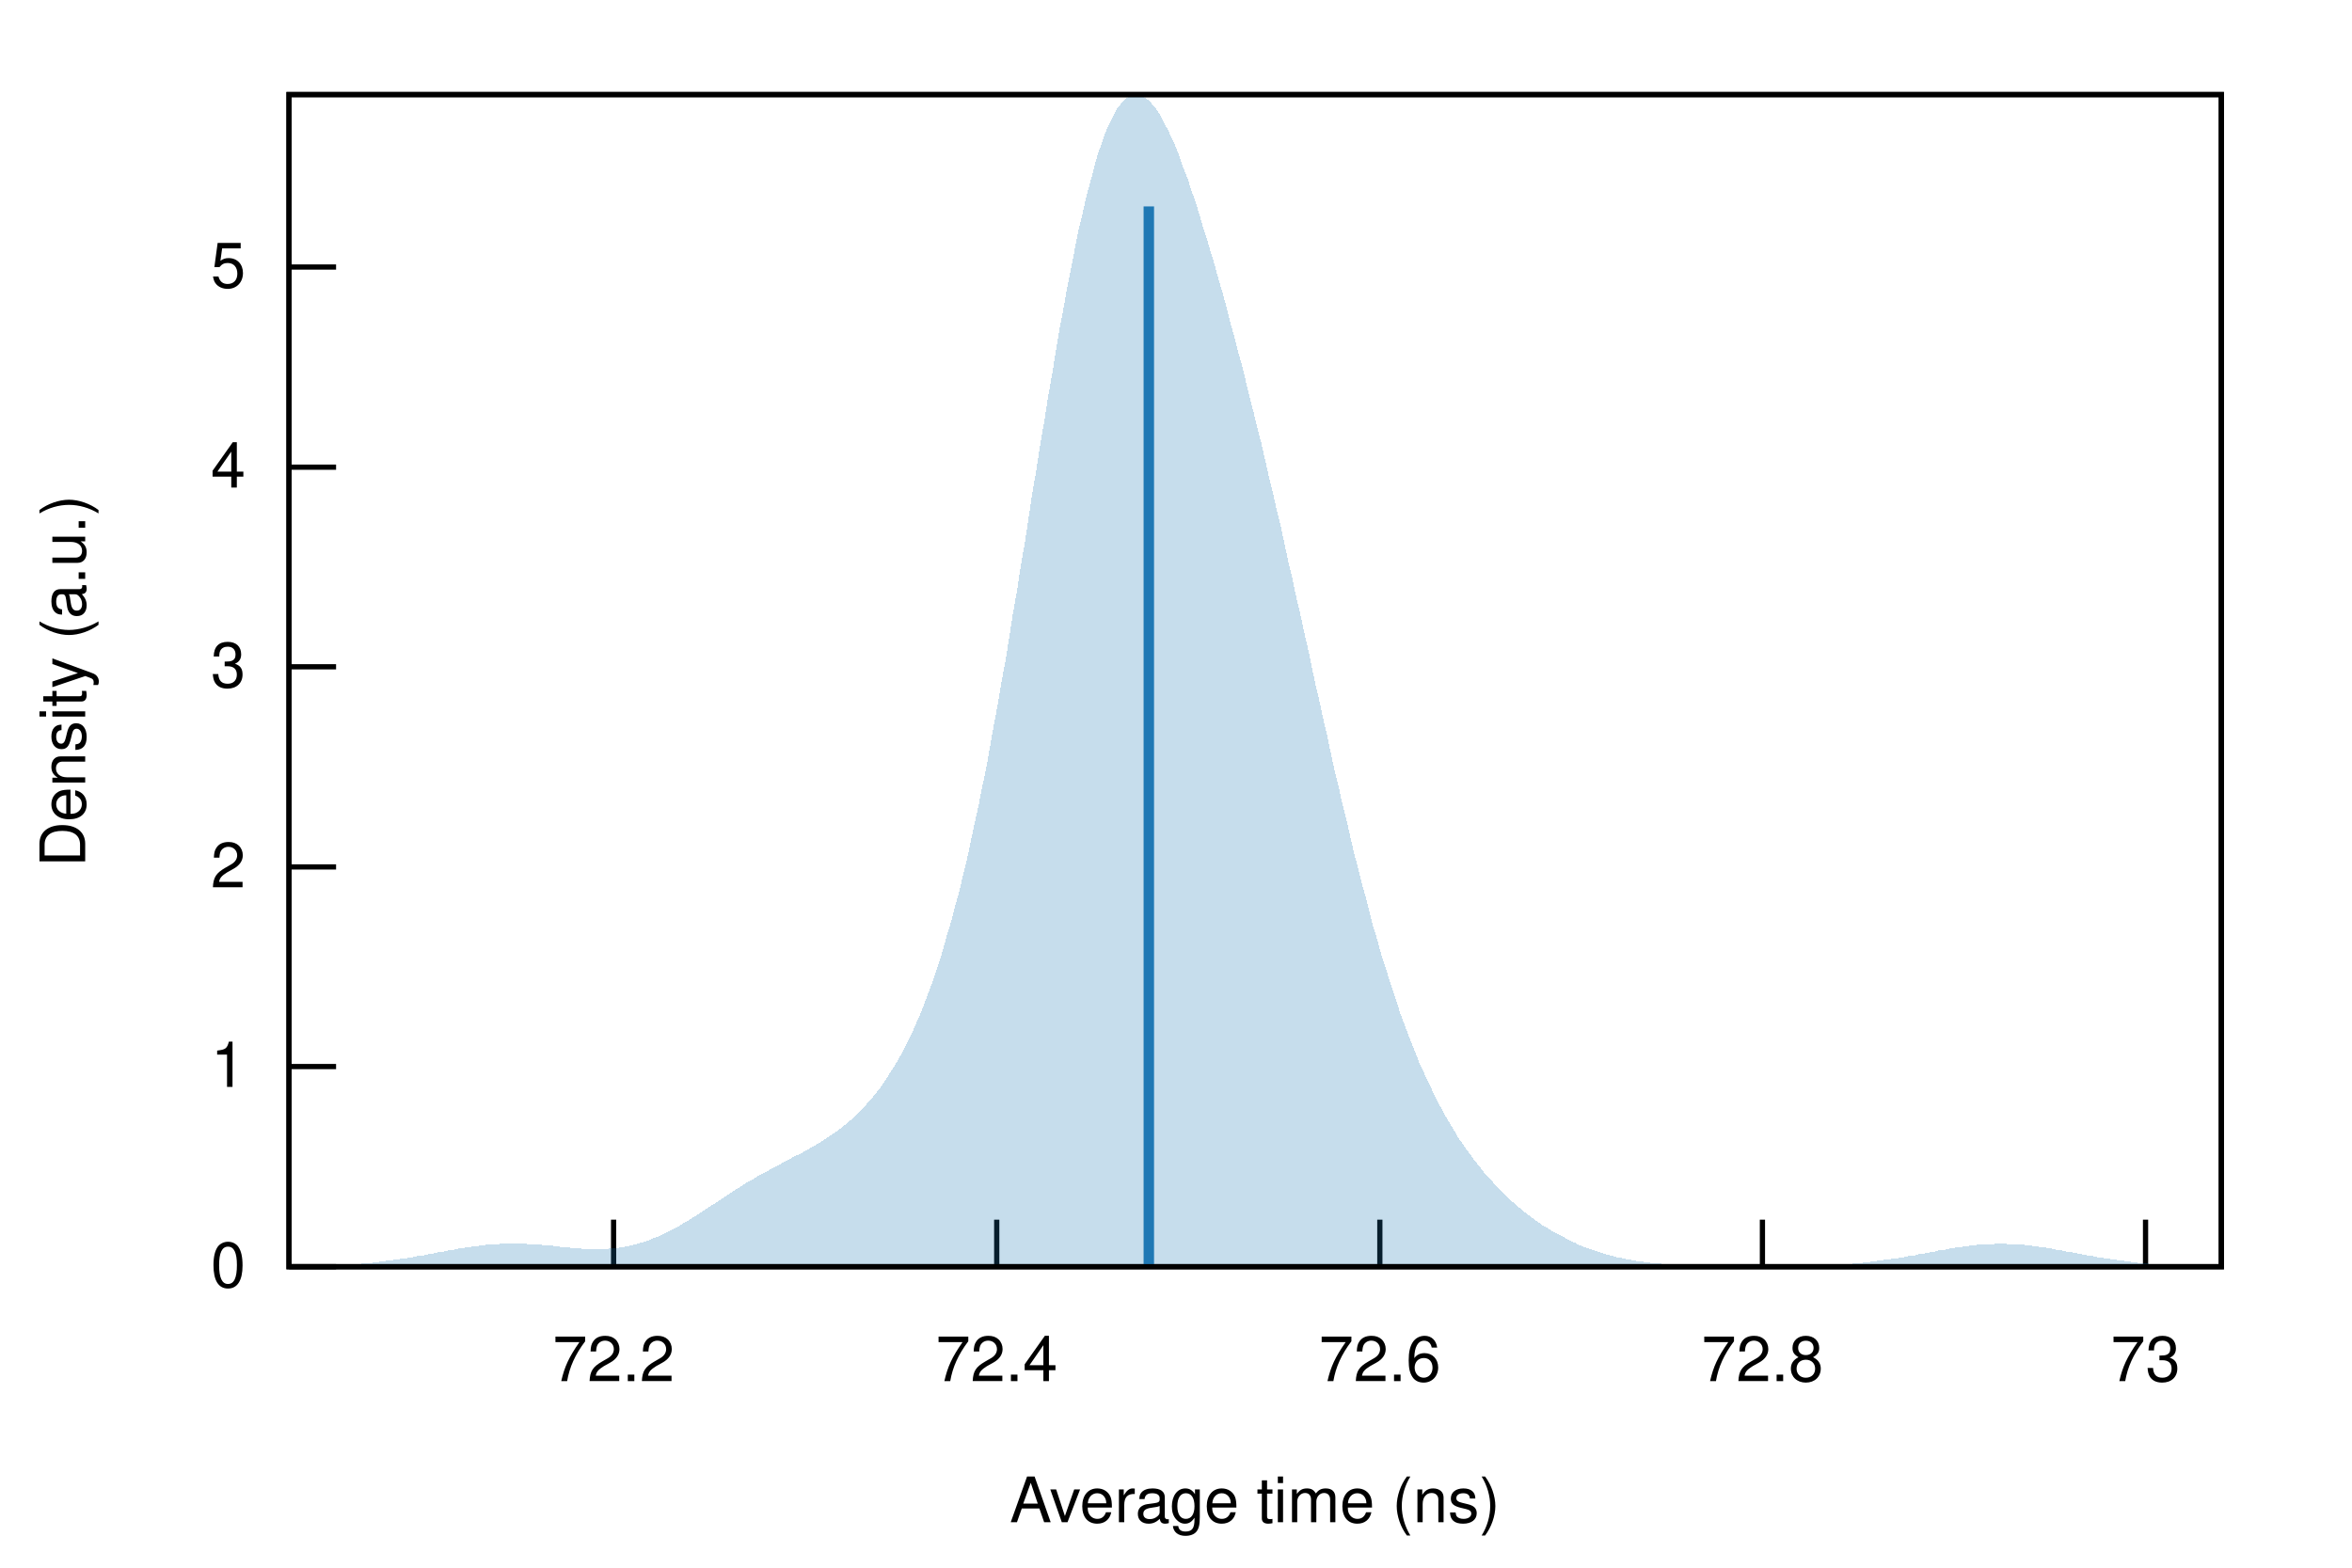
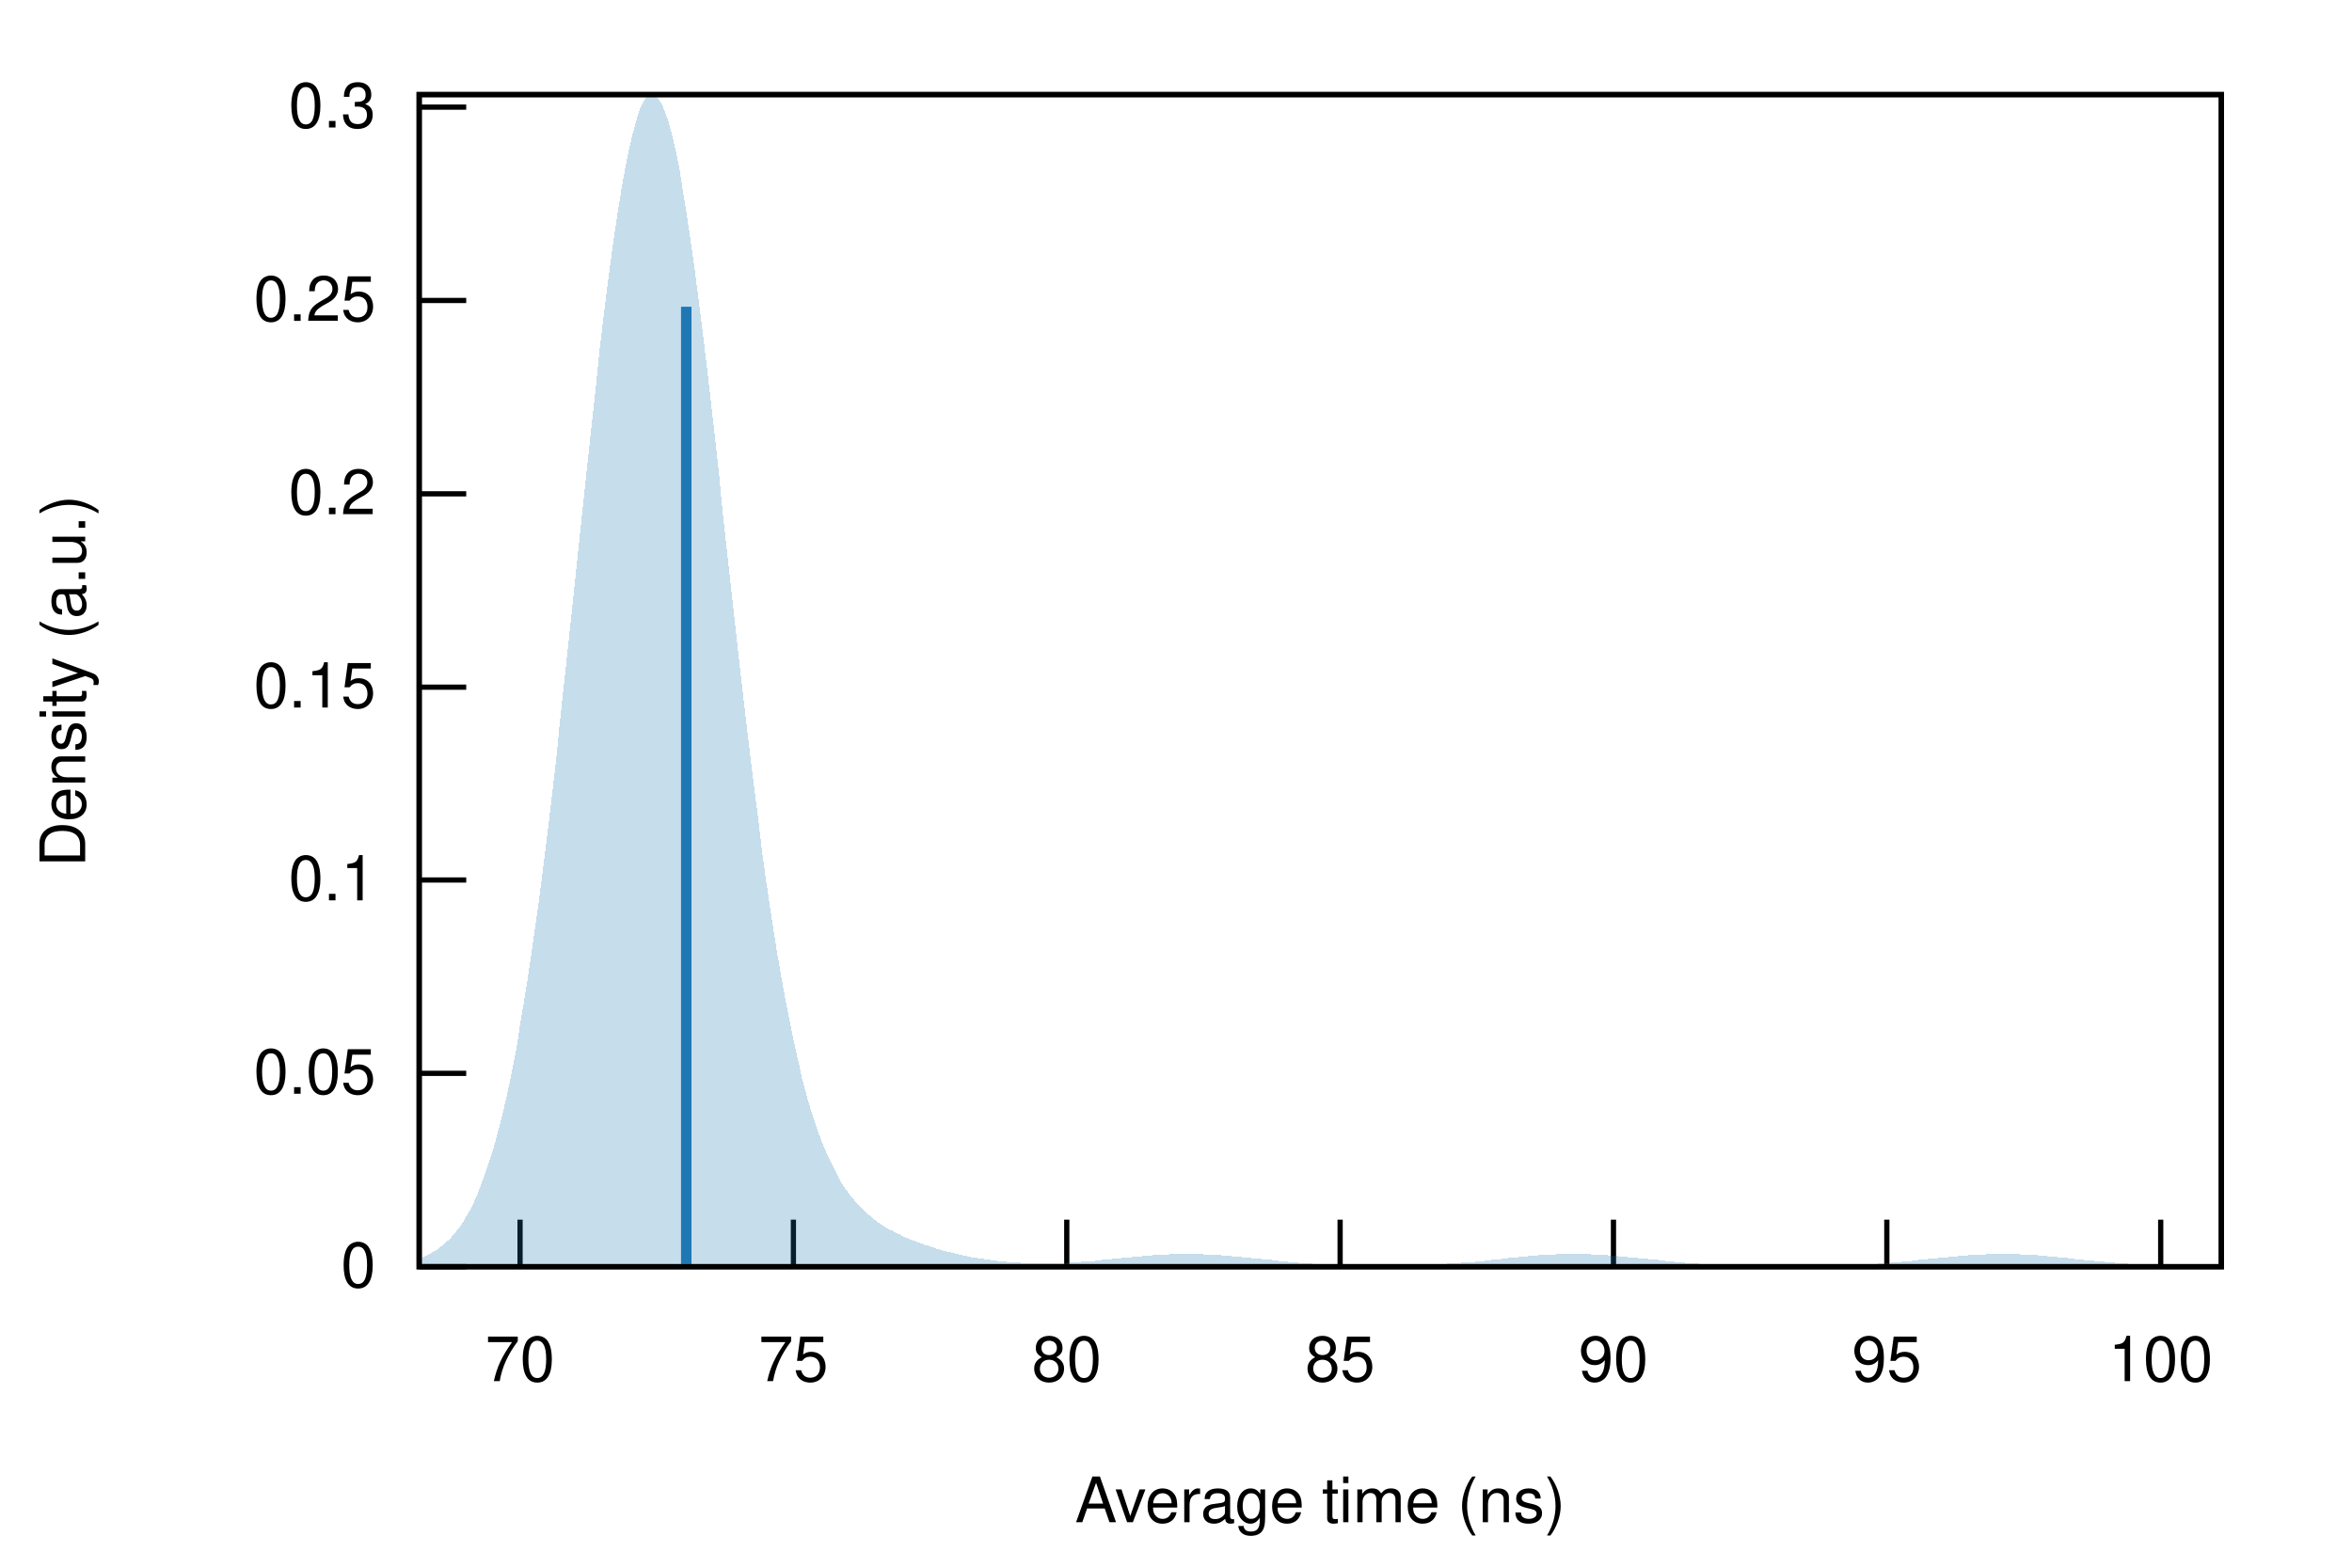
<svg xmlns="http://www.w3.org/2000/svg" xmlns:xlink="http://www.w3.org/1999/xlink" viewBox="0 0 450 300">
  <g id="gnuplot_canvas">
    <rect x="0" y="0" width="450" height="300" fill="none" />
    <defs>
      <circle id="gpDot" r="0.5" stroke-width="0.5" />
      <path id="gpPt0" stroke-width="0.222" stroke="currentColor" d="M-1,0 h2 M0,-1 v2" />
      <path id="gpPt1" stroke-width="0.222" stroke="currentColor" d="M-1,-1 L1,1 M1,-1 L-1,1" />
      <path id="gpPt2" stroke-width="0.222" stroke="currentColor" d="M-1,0 L1,0 M0,-1 L0,1 M-1,-1 L1,1 M-1,1 L1,-1" />
      <rect id="gpPt3" stroke-width="0.222" stroke="currentColor" x="-1" y="-1" width="2" height="2" />
      <rect id="gpPt4" stroke-width="0.222" stroke="currentColor" fill="currentColor" x="-1" y="-1" width="2" height="2" />
      <circle id="gpPt5" stroke-width="0.222" stroke="currentColor" cx="0" cy="0" r="1" />
      <use xlink:href="#gpPt5" id="gpPt6" fill="currentColor" stroke="none" />
      <path id="gpPt7" stroke-width="0.222" stroke="currentColor" d="M0,-1.33 L-1.33,0.67 L1.33,0.67 z" />
      <use xlink:href="#gpPt7" id="gpPt8" fill="currentColor" stroke="none" />
      <use xlink:href="#gpPt7" id="gpPt9" stroke="currentColor" transform="rotate(180)" />
      <use xlink:href="#gpPt9" id="gpPt10" fill="currentColor" stroke="none" />
      <use xlink:href="#gpPt3" id="gpPt11" stroke="currentColor" transform="rotate(45)" />
      <use xlink:href="#gpPt11" id="gpPt12" fill="currentColor" stroke="none" />
      <path id="gpPt13" stroke-width="0.222" stroke="currentColor" d="M0,1.330 L1.265,0.411 L0.782,-1.067 L-0.782,-1.076 L-1.265,0.411 z" />
      <use xlink:href="#gpPt13" id="gpPt14" fill="currentColor" stroke="none" />
      <filter id="textbox" filterUnits="objectBoundingBox" x="0" y="0" height="1" width="1">
        <feFlood flood-color="white" flood-opacity="1" result="bgnd" />
        <feComposite in="SourceGraphic" in2="bgnd" operator="atop" />
      </filter>
      <filter id="greybox" filterUnits="objectBoundingBox" x="0" y="0" height="1" width="1">
        <feFlood flood-color="lightgrey" flood-opacity="1" result="grey" />
        <feComposite in="SourceGraphic" in2="grey" operator="atop" />
      </filter>
    </defs>
    <g fill="none" color="white" stroke="currentColor" stroke-width="1.00" stroke-linecap="butt" stroke-linejoin="miter">
</g>
    <g fill="none" color="black" stroke="currentColor" stroke-width="1.00" stroke-linecap="butt" stroke-linejoin="miter">
-       <path stroke="black" d="M55.3,242.4 L64.3,242.4  " />
-       <g transform="translate(47.0,246.3)" stroke="none" fill="black" font-family="Helvetica" font-size="12.00" text-anchor="end">
+       <path stroke="black" d="M80.2,242.4 L89.2,242.4  " />
+       <g transform="translate(71.9,246.3)" stroke="none" fill="black" font-family="Helvetica" font-size="12.00" text-anchor="end">
        <text>
          <tspan font-family="Helvetica"> 0</tspan>
        </text>
      </g>
    </g>
    <g fill="none" color="black" stroke="currentColor" stroke-width="1.00" stroke-linecap="butt" stroke-linejoin="miter">
-       <path stroke="black" d="M55.3,204.1 L64.3,204.1  " />
-       <g transform="translate(47.0,208.0)" stroke="none" fill="black" font-family="Helvetica" font-size="12.00" text-anchor="end">
+       <path stroke="black" d="M80.2,205.4 L89.2,205.4  " />
+       <g transform="translate(71.9,209.3)" stroke="none" fill="black" font-family="Helvetica" font-size="12.00" text-anchor="end">
        <text>
-           <tspan font-family="Helvetica"> 1</tspan>
+           <tspan font-family="Helvetica"> 0.05</tspan>
        </text>
      </g>
    </g>
    <g fill="none" color="black" stroke="currentColor" stroke-width="1.00" stroke-linecap="butt" stroke-linejoin="miter">
-       <path stroke="black" d="M55.3,165.9 L64.3,165.9  " />
-       <g transform="translate(47.0,169.8)" stroke="none" fill="black" font-family="Helvetica" font-size="12.00" text-anchor="end">
+       <path stroke="black" d="M80.2,168.4 L89.2,168.4  " />
+       <g transform="translate(71.9,172.3)" stroke="none" fill="black" font-family="Helvetica" font-size="12.00" text-anchor="end">
        <text>
-           <tspan font-family="Helvetica"> 2</tspan>
+           <tspan font-family="Helvetica"> 0.1</tspan>
        </text>
      </g>
    </g>
    <g fill="none" color="black" stroke="currentColor" stroke-width="1.00" stroke-linecap="butt" stroke-linejoin="miter">
-       <path stroke="black" d="M55.3,127.6 L64.3,127.6  " />
-       <g transform="translate(47.0,131.5)" stroke="none" fill="black" font-family="Helvetica" font-size="12.00" text-anchor="end">
+       <path stroke="black" d="M80.2,131.5 L89.2,131.5  " />
+       <g transform="translate(71.9,135.4)" stroke="none" fill="black" font-family="Helvetica" font-size="12.00" text-anchor="end">
        <text>
-           <tspan font-family="Helvetica"> 3</tspan>
+           <tspan font-family="Helvetica"> 0.15</tspan>
        </text>
      </g>
    </g>
    <g fill="none" color="black" stroke="currentColor" stroke-width="1.00" stroke-linecap="butt" stroke-linejoin="miter">
-       <path stroke="black" d="M55.3,89.4 L64.3,89.4  " />
-       <g transform="translate(47.0,93.3)" stroke="none" fill="black" font-family="Helvetica" font-size="12.00" text-anchor="end">
+       <path stroke="black" d="M80.2,94.5 L89.2,94.5  " />
+       <g transform="translate(71.9,98.4)" stroke="none" fill="black" font-family="Helvetica" font-size="12.00" text-anchor="end">
        <text>
-           <tspan font-family="Helvetica"> 4</tspan>
+           <tspan font-family="Helvetica"> 0.2</tspan>
        </text>
      </g>
    </g>
    <g fill="none" color="black" stroke="currentColor" stroke-width="1.00" stroke-linecap="butt" stroke-linejoin="miter">
-       <path stroke="black" d="M55.3,51.1 L64.3,51.1  " />
-       <g transform="translate(47.0,55.0)" stroke="none" fill="black" font-family="Helvetica" font-size="12.00" text-anchor="end">
+       <path stroke="black" d="M80.2,57.5 L89.2,57.5  " />
+       <g transform="translate(71.9,61.4)" stroke="none" fill="black" font-family="Helvetica" font-size="12.00" text-anchor="end">
        <text>
-           <tspan font-family="Helvetica"> 5</tspan>
+           <tspan font-family="Helvetica"> 0.25</tspan>
        </text>
      </g>
    </g>
    <g fill="none" color="black" stroke="currentColor" stroke-width="1.00" stroke-linecap="butt" stroke-linejoin="miter">
-       <path stroke="black" d="M117.4,242.4 L117.4,233.4  " />
-       <g transform="translate(117.4,264.3)" stroke="none" fill="black" font-family="Helvetica" font-size="12.00" text-anchor="middle">
+       <path stroke="black" d="M80.2,20.5 L89.2,20.5  " />
+       <g transform="translate(71.9,24.4)" stroke="none" fill="black" font-family="Helvetica" font-size="12.00" text-anchor="end">
        <text>
-           <tspan font-family="Helvetica"> 72.2</tspan>
+           <tspan font-family="Helvetica"> 0.3</tspan>
        </text>
      </g>
    </g>
    <g fill="none" color="black" stroke="currentColor" stroke-width="1.00" stroke-linecap="butt" stroke-linejoin="miter">
-       <path stroke="black" d="M190.7,242.4 L190.7,233.4  " />
-       <g transform="translate(190.7,264.3)" stroke="none" fill="black" font-family="Helvetica" font-size="12.00" text-anchor="middle">
+       <path stroke="black" d="M99.5,242.4 L99.5,233.4  " />
+       <g transform="translate(99.5,264.3)" stroke="none" fill="black" font-family="Helvetica" font-size="12.00" text-anchor="middle">
        <text>
-           <tspan font-family="Helvetica"> 72.4</tspan>
+           <tspan font-family="Helvetica"> 70</tspan>
        </text>
      </g>
    </g>
    <g fill="none" color="black" stroke="currentColor" stroke-width="1.00" stroke-linecap="butt" stroke-linejoin="miter">
-       <path stroke="black" d="M264.0,242.4 L264.0,233.4  " />
-       <g transform="translate(264.0,264.3)" stroke="none" fill="black" font-family="Helvetica" font-size="12.00" text-anchor="middle">
+       <path stroke="black" d="M151.8,242.4 L151.8,233.4  " />
+       <g transform="translate(151.8,264.3)" stroke="none" fill="black" font-family="Helvetica" font-size="12.00" text-anchor="middle">
        <text>
-           <tspan font-family="Helvetica"> 72.6</tspan>
+           <tspan font-family="Helvetica"> 75</tspan>
        </text>
      </g>
    </g>
    <g fill="none" color="black" stroke="currentColor" stroke-width="1.00" stroke-linecap="butt" stroke-linejoin="miter">
-       <path stroke="black" d="M337.2,242.4 L337.2,233.4  " />
-       <g transform="translate(337.2,264.3)" stroke="none" fill="black" font-family="Helvetica" font-size="12.00" text-anchor="middle">
+       <path stroke="black" d="M204.1,242.4 L204.1,233.4  " />
+       <g transform="translate(204.1,264.3)" stroke="none" fill="black" font-family="Helvetica" font-size="12.00" text-anchor="middle">
        <text>
-           <tspan font-family="Helvetica"> 72.8</tspan>
+           <tspan font-family="Helvetica"> 80</tspan>
        </text>
      </g>
    </g>
    <g fill="none" color="black" stroke="currentColor" stroke-width="1.00" stroke-linecap="butt" stroke-linejoin="miter">
-       <path stroke="black" d="M410.5,242.4 L410.5,233.4  " />
-       <g transform="translate(410.5,264.3)" stroke="none" fill="black" font-family="Helvetica" font-size="12.00" text-anchor="middle">
+       <path stroke="black" d="M256.4,242.4 L256.4,233.4  " />
+       <g transform="translate(256.4,264.3)" stroke="none" fill="black" font-family="Helvetica" font-size="12.00" text-anchor="middle">
        <text>
-           <tspan font-family="Helvetica"> 73</tspan>
+           <tspan font-family="Helvetica"> 85</tspan>
+         </text>
+       </g>
+     </g>
+     <g fill="none" color="black" stroke="currentColor" stroke-width="1.00" stroke-linecap="butt" stroke-linejoin="miter">
+       <path stroke="black" d="M308.7,242.4 L308.7,233.4  " />
+       <g transform="translate(308.7,264.3)" stroke="none" fill="black" font-family="Helvetica" font-size="12.00" text-anchor="middle">
+         <text>
+           <tspan font-family="Helvetica"> 90</tspan>
+         </text>
+       </g>
+     </g>
+     <g fill="none" color="black" stroke="currentColor" stroke-width="1.00" stroke-linecap="butt" stroke-linejoin="miter">
+       <path stroke="black" d="M361.0,242.4 L361.0,233.4  " />
+       <g transform="translate(361.0,264.3)" stroke="none" fill="black" font-family="Helvetica" font-size="12.00" text-anchor="middle">
+         <text>
+           <tspan font-family="Helvetica"> 95</tspan>
+         </text>
+       </g>
+     </g>
+     <g fill="none" color="black" stroke="currentColor" stroke-width="1.00" stroke-linecap="butt" stroke-linejoin="miter">
+       <path stroke="black" d="M413.4,242.4 L413.4,233.4  " />
+       <g transform="translate(413.4,264.3)" stroke="none" fill="black" font-family="Helvetica" font-size="12.00" text-anchor="middle">
+         <text>
+           <tspan font-family="Helvetica"> 100</tspan>
        </text>
      </g>
    </g>
    <g fill="none" color="black" stroke="currentColor" stroke-width="1.00" stroke-linecap="butt" stroke-linejoin="miter">
</g>
    <g fill="none" color="black" stroke="currentColor" stroke-width="1.00" stroke-linecap="butt" stroke-linejoin="miter">
-       <path stroke="black" d="M55.3,18.1 L55.3,242.4 L425.0,242.4 L425.0,18.1 L55.3,18.1 Z  " />
+       <path stroke="black" d="M80.2,18.1 L80.2,242.4 L425.0,242.4 L425.0,18.1 L80.2,18.1 Z  " />
    </g>
    <g fill="none" color="black" stroke="currentColor" stroke-width="1.00" stroke-linecap="butt" stroke-linejoin="miter">
      <g transform="translate(16.3,130.3) rotate(270)" stroke="none" fill="black" font-family="Helvetica" font-size="12.00" text-anchor="middle">
        <text>
          <tspan font-family="Helvetica">Density (a.u.)</tspan>
        </text>
      </g>
    </g>
    <g fill="none" color="black" stroke="currentColor" stroke-width="1.00" stroke-linecap="butt" stroke-linejoin="miter">
-       <g transform="translate(240.1,291.3)" stroke="none" fill="black" font-family="Helvetica" font-size="12.00" text-anchor="middle">
+       <g transform="translate(252.6,291.3)" stroke="none" fill="black" font-family="Helvetica" font-size="12.00" text-anchor="middle">
        <text>
          <tspan font-family="Helvetica">Average time (ns)</tspan>
        </text>
      </g>
    </g>
    <g fill="none" color="black" stroke="currentColor" stroke-width="1.00" stroke-linecap="butt" stroke-linejoin="miter">
</g>
    <g id="gnuplot_plot_1">
      <g fill="none" color="black" stroke="currentColor" stroke-width="1.00" stroke-linecap="butt" stroke-linejoin="miter">
        <g stroke="none" shape-rendering="crispEdges">
-           <polygon fill="rgb( 31, 120, 180)" fill-opacity="0.25" points="55.3,242.4 56.0,242.3 56.8,242.3 57.5,242.3 58.3,242.3 59.0,242.3 59.7,242.3 60.5,242.3 61.2,242.2 62.0,242.2 62.7,242.2 63.4,242.2 64.2,242.1 64.9,242.1 65.7,242.1 66.4,242.0 67.2,242.0 67.9,241.9 68.6,241.9 69.4,241.8 70.1,241.7 70.9,241.7 71.6,241.6 72.3,241.5 73.1,241.4 73.8,241.3 74.6,241.2 75.3,241.1 76.0,241.0 76.8,240.9 77.5,240.8 78.3,240.7 79.0,240.6 79.7,240.4 80.5,240.3 81.2,240.2 82.0,240.0 82.7,239.9 83.5,239.7 84.2,239.6 84.9,239.5 85.7,239.3 86.4,239.2 87.2,239.1 87.9,238.9 88.6,238.8 89.4,238.7 90.1,238.6 90.9,238.5 91.6,238.4 92.3,238.3 93.1,238.2 93.8,238.2 94.6,238.1 95.3,238.1 96.0,238.0 96.8,238.0 97.5,238.0 98.3,238.0 99.0,238.0 99.8,238.0 100.5,238.0 101.2,238.1 102.0,238.1 102.7,238.2 103.5,238.2 104.2,238.3 104.9,238.4 105.7,238.4 106.4,238.5 107.2,238.6 107.9,238.6 108.6,238.7 109.4,238.8 110.1,238.8 110.9,238.9 111.6,239.0 112.3,239.0 113.1,239.0 113.8,239.0 114.6,239.0 115.3,239.0 116.1,239.0 116.8,238.9 117.5,238.9 118.3,238.8 119.0,238.7 119.8,238.5 120.5,238.4 121.2,238.2 122.0,238.0 122.7,237.8 123.5,237.6 124.2,237.3 124.9,237.0 125.7,236.7 126.4,236.4 127.2,236.0 127.9,235.7 128.6,235.3 129.4,234.9 130.1,234.5 130.9,234.0 131.6,233.6 132.4,233.1 133.1,232.7 133.8,232.2 134.6,231.7 135.3,231.2 136.1,230.7 136.8,230.3 137.5,229.8 138.3,229.3 139.0,228.8 139.8,228.3 140.5,227.8 141.2,227.4 142.0,226.9 142.7,226.4 143.5,226.0 144.2,225.6 144.9,225.1 145.7,224.7 146.4,224.3 147.2,223.9 147.9,223.5 148.7,223.1 149.4,222.7 150.1,222.3 150.9,221.9 151.6,221.5 152.4,221.1 153.1,220.8 153.8,220.4 154.6,220.0 155.3,219.5 156.1,219.1 156.8,218.7 157.5,218.2 158.3,217.7 159.0,217.2 159.8,216.7 160.5,216.2 161.2,215.6 162.0,215.0 162.7,214.4 163.5,213.7 164.2,213.0 165.0,212.2 165.7,211.4 166.4,210.6 167.2,209.7 167.9,208.8 168.7,207.8 169.4,206.7 170.1,205.6 170.9,204.4 171.6,203.2 172.4,201.8 173.1,200.4 173.8,199.0 174.6,197.4 175.3,195.8 176.1,194.0 176.8,192.2 177.5,190.3 178.3,188.2 179.0,186.1 179.8,183.8 180.5,181.4 181.2,178.9 182.0,176.3 182.7,173.5 183.5,170.7 184.2,167.7 185.0,164.5 185.7,161.2 186.4,157.8 187.2,154.3 187.9,150.7 188.7,146.9 189.4,143.0 190.1,139.0 190.9,134.8 191.6,130.6 192.4,126.3 193.1,121.9 193.8,117.4 194.6,112.9 195.3,108.3 196.1,103.7 196.8,99.1 197.5,94.4 198.3,89.8 199.0,85.2 199.8,80.6 200.5,76.1 201.3,71.6 202.0,67.3 202.7,63.0 203.5,58.9 204.2,54.9 205.0,51.0 205.7,47.3 206.4,43.8 207.2,40.5 207.9,37.4 208.7,34.5 209.4,31.8 210.1,29.3 210.9,27.1 211.6,25.1 212.4,23.4 213.1,21.9 213.8,20.7 214.6,19.7 215.3,18.9 216.1,18.4 216.8,18.1 217.6,18.1 218.3,18.3 219.0,18.7 219.8,19.2 220.5,20.0 221.3,21.0 222.0,22.1 222.7,23.5 223.5,24.9 224.2,26.5 225.0,28.2 225.7,30.1 226.4,32.1 227.2,34.1 227.9,36.3 228.7,38.5 229.4,40.8 230.1,43.2 230.9,45.6 231.6,48.1 232.4,50.7 233.1,53.3 233.9,56.0 234.6,58.6 235.3,61.4 236.1,64.2 236.8,67.0 237.6,69.8 238.3,72.7 239.0,75.7 239.8,78.7 240.5,81.7 241.3,84.7 242.0,87.8 242.7,90.9 243.5,94.1 244.2,97.3 245.0,100.5 245.7,103.8 246.4,107.1 247.2,110.4 247.9,113.8 248.7,117.1 249.4,120.5 250.2,123.9 250.9,127.2 251.6,130.6 252.4,134.0 253.1,137.3 253.9,140.7 254.6,144.0 255.3,147.3 256.1,150.5 256.8,153.7 257.6,156.8 258.3,159.9 259.0,163.0 259.8,166.0 260.5,168.9 261.3,171.7 262.0,174.5 262.7,177.2 263.5,179.8 264.2,182.4 265.0,184.8 265.7,187.2 266.5,189.5 267.2,191.7 267.9,193.9 268.7,196.0 269.4,197.9 270.2,199.9 270.9,201.7 271.6,203.5 272.4,205.2 273.1,206.8 273.9,208.4 274.6,209.9 275.3,211.3 276.1,212.7 276.8,214.0 277.6,215.3 278.3,216.5 279.0,217.7 279.8,218.8 280.5,219.9 281.3,220.9 282.0,221.9 282.8,222.9 283.5,223.8 284.2,224.7 285.0,225.5 285.7,226.3 286.5,227.1 287.2,227.9 287.9,228.6 288.7,229.3 289.4,230.0 290.2,230.7 290.9,231.3 291.6,231.9 292.4,232.5 293.1,233.0 293.9,233.6 294.6,234.1 295.3,234.6 296.1,235.0 296.8,235.5 297.6,235.9 298.3,236.3 299.1,236.7 299.8,237.1 300.5,237.5 301.3,237.8 302.0,238.2 302.8,238.5 303.5,238.8 304.2,239.0 305.0,239.3 305.7,239.5 306.5,239.8 307.2,240.0 307.9,240.2 308.7,240.4 309.4,240.6 310.2,240.7 310.9,240.9 311.6,241.0 312.4,241.2 313.1,241.3 313.9,241.4 314.6,241.5 315.3,241.6 316.1,241.7 316.8,241.8 317.6,241.8 318.3,241.9 319.1,241.9 319.8,242.0 320.5,242.0 321.3,242.1 322.0,242.1 322.8,242.2 323.5,242.2 324.2,242.2 325.0,242.2 325.7,242.3 326.5,242.3 327.2,242.3 327.9,242.3 328.7,242.3 329.4,242.3 330.2,242.3 330.9,242.3 331.6,242.4 332.4,242.4 333.1,242.4 333.9,242.4 334.6,242.4 335.4,242.4 336.1,242.4 336.8,242.4 337.6,242.4 338.3,242.4 339.1,242.4 339.8,242.4 340.5,242.3 341.3,242.3 342.0,242.3 342.8,242.3 343.5,242.3 344.2,242.3 345.0,242.3 345.7,242.3 346.5,242.2 347.2,242.2 347.9,242.2 348.7,242.2 349.4,242.1 350.2,242.1 350.9,242.1 351.7,242.0 352.4,242.0 353.1,241.9 353.9,241.9 354.6,241.8 355.4,241.7 356.1,241.7 356.8,241.6 357.6,241.5 358.3,241.4 359.1,241.3 359.8,241.2 360.5,241.1 361.3,241.0 362.0,240.9 362.8,240.8 363.5,240.7 364.2,240.6 365.0,240.4 365.7,240.3 366.5,240.2 367.2,240.0 368.0,239.9 368.7,239.8 369.4,239.6 370.2,239.5 370.9,239.3 371.7,239.2 372.4,239.1 373.1,238.9 373.9,238.8 374.6,238.7 375.4,238.6 376.1,238.5 376.8,238.4 377.6,238.3 378.3,238.2 379.1,238.2 379.8,238.1 380.5,238.1 381.3,238.1 382.0,238.0 382.8,238.0 383.5,238.0 384.3,238.1 385.0,238.1 385.7,238.1 386.5,238.2 387.2,238.2 388.0,238.3 388.7,238.4 389.4,238.5 390.2,238.6 390.9,238.7 391.7,238.8 392.4,238.9 393.1,239.1 393.9,239.2 394.6,239.3 395.4,239.5 396.1,239.6 396.8,239.7 397.6,239.9 398.3,240.0 399.1,240.2 399.8,240.3 400.6,240.4 401.3,240.6 402.0,240.7 402.8,240.8 403.5,240.9 404.3,241.0 405.0,241.1 405.7,241.2 406.5,241.3 407.2,241.4 408.0,241.5 408.7,241.6 409.4,241.7 410.2,241.7 410.9,241.8 411.7,241.9 412.4,241.9 413.1,242.0 413.9,242.0 414.6,242.1 415.4,242.1 416.1,242.1 416.9,242.2 417.6,242.2 418.3,242.2 419.1,242.2 419.8,242.3 420.6,242.3 421.3,242.3 422.0,242.3 422.8,242.3 423.5,242.3 424.3,242.3 425.0,242.4 425.0,242.4 424.3,242.4 423.5,242.4 422.8,242.4 422.0,242.4 421.3,242.4 420.6,242.4 419.8,242.4 419.1,242.4 418.3,242.4 417.6,242.4 416.9,242.4 416.1,242.4 415.4,242.4 414.6,242.4 413.9,242.4 413.1,242.4 412.4,242.4 411.7,242.4 410.9,242.4 410.2,242.4 409.4,242.4 408.7,242.4 408.0,242.4 407.2,242.4 406.5,242.4 405.7,242.4 405.0,242.4 404.3,242.4 403.5,242.4 402.8,242.4 402.0,242.4 401.3,242.4 400.6,242.4 399.8,242.4 399.1,242.4 398.3,242.4 397.6,242.4 396.8,242.4 396.1,242.4 395.4,242.4 394.6,242.4 393.9,242.4 393.1,242.4 392.4,242.4 391.7,242.4 390.9,242.4 390.2,242.4 389.4,242.4 388.7,242.4 388.0,242.4 387.2,242.4 386.5,242.4 385.7,242.4 385.0,242.4 384.3,242.4 383.5,242.4 382.8,242.4 382.0,242.4 381.3,242.4 380.5,242.4 379.8,242.4 379.1,242.4 378.3,242.4 377.6,242.4 376.8,242.4 376.1,242.4 375.4,242.4 374.6,242.4 373.9,242.4 373.1,242.4 372.4,242.4 371.7,242.4 370.9,242.4 370.2,242.4 369.4,242.4 368.7,242.4 368.0,242.4 367.2,242.4 366.5,242.4 365.7,242.4 365.0,242.4 364.2,242.4 363.5,242.4 362.8,242.4 362.0,242.4 361.3,242.4 360.5,242.4 359.8,242.4 359.1,242.4 358.3,242.4 357.6,242.4 356.8,242.4 356.1,242.4 355.4,242.4 354.6,242.4 353.9,242.4 353.1,242.4 352.4,242.4 351.7,242.4 350.9,242.4 350.2,242.4 349.4,242.4 348.7,242.4 347.9,242.4 347.2,242.4 346.5,242.4 345.7,242.4 345.0,242.4 344.2,242.4 343.5,242.4 342.8,242.4 342.0,242.4 341.3,242.4 340.5,242.4 339.8,242.4 339.1,242.4 338.3,242.4 337.6,242.4 336.8,242.4 336.1,242.4 335.4,242.4 334.6,242.4 333.9,242.4 333.1,242.4 332.4,242.4 331.6,242.4 330.9,242.4 330.2,242.4 329.4,242.4 328.7,242.4 327.9,242.4 327.2,242.4 326.5,242.4 325.7,242.4 325.0,242.4 324.2,242.4 323.5,242.4 322.8,242.4 322.0,242.4 321.3,242.4 320.5,242.4 319.8,242.4 319.1,242.4 318.3,242.4 317.6,242.4 316.8,242.4 316.1,242.4 315.3,242.4 314.6,242.4 313.9,242.4 313.1,242.4 312.4,242.4 311.6,242.4 310.9,242.4 310.2,242.4 309.4,242.4 308.7,242.4 307.9,242.4 307.2,242.4 306.5,242.4 305.7,242.4 305.0,242.4 304.2,242.4 303.5,242.4 302.8,242.4 302.0,242.4 301.3,242.4 300.5,242.4 299.8,242.4 299.1,242.4 298.3,242.4 297.6,242.4 296.8,242.4 296.1,242.4 295.3,242.4 294.6,242.4 293.9,242.4 293.1,242.4 292.4,242.4 291.6,242.4 290.9,242.4 290.2,242.4 289.4,242.4 288.7,242.4 287.9,242.4 287.2,242.4 286.5,242.4 285.7,242.4 285.0,242.4 284.2,242.4 283.5,242.4 282.8,242.4 282.0,242.4 281.3,242.4 280.5,242.4 279.8,242.4 279.0,242.4 278.3,242.4 277.6,242.4 276.8,242.4 276.1,242.4 275.3,242.4 274.6,242.4 273.9,242.4 273.1,242.4 272.4,242.4 271.6,242.4 270.9,242.4 270.2,242.4 269.4,242.4 268.7,242.4 267.9,242.4 267.2,242.4 266.5,242.4 265.7,242.4 265.0,242.4 264.2,242.4 263.5,242.4 262.7,242.4 262.0,242.4 261.3,242.4 260.5,242.4 259.8,242.4 259.0,242.4 258.3,242.4 257.6,242.4 256.8,242.4 256.1,242.4 255.3,242.4 254.6,242.4 253.9,242.4 253.1,242.4 252.4,242.4 251.6,242.4 250.9,242.4 250.2,242.4 249.4,242.4 248.7,242.4 247.9,242.4 247.2,242.4 246.4,242.4 245.7,242.4 245.0,242.4 244.2,242.4 243.5,242.4 242.7,242.4 242.0,242.4 241.3,242.4 240.5,242.4 239.8,242.4 239.0,242.4 238.3,242.4 237.6,242.4 236.8,242.4 236.1,242.4 235.3,242.4 234.6,242.4 233.9,242.4 233.1,242.4 232.4,242.4 231.6,242.4 230.9,242.4 230.1,242.4 229.4,242.4 228.7,242.4 227.9,242.4 227.2,242.4 226.4,242.4 225.7,242.4 225.0,242.4 224.2,242.4 223.5,242.4 222.7,242.4 222.0,242.4 221.3,242.4 220.5,242.4 219.8,242.4 219.0,242.4 218.3,242.4 217.6,242.4 216.8,242.4 216.1,242.4 215.3,242.4 214.6,242.4 213.8,242.4 213.1,242.4 212.4,242.4 211.6,242.4 210.9,242.4 210.1,242.4 209.4,242.4 208.7,242.4 207.9,242.4 207.2,242.4 206.4,242.4 205.7,242.4 205.0,242.4 204.2,242.4 203.5,242.4 202.7,242.4 202.0,242.4 201.3,242.4 200.5,242.4 199.8,242.4 199.0,242.4 198.3,242.4 197.5,242.4 196.8,242.4 196.1,242.4 195.3,242.4 194.6,242.4 193.8,242.4 193.1,242.4 192.4,242.4 191.6,242.4 190.9,242.4 190.1,242.4 189.4,242.4 188.7,242.4 187.9,242.4 187.2,242.4 186.4,242.4 185.7,242.4 185.0,242.4 184.2,242.4 183.5,242.4 182.7,242.4 182.0,242.4 181.2,242.4 180.5,242.4 179.8,242.4 179.0,242.4 178.3,242.4 177.5,242.4 176.8,242.4 176.1,242.4 175.3,242.4 174.6,242.4 173.8,242.4 173.1,242.4 172.4,242.4 171.6,242.4 170.9,242.4 170.1,242.4 169.4,242.4 168.7,242.4 167.9,242.4 167.2,242.4 166.4,242.4 165.7,242.4 165.0,242.4 164.2,242.4 163.5,242.4 162.7,242.4 162.0,242.4 161.2,242.4 160.5,242.4 159.8,242.4 159.0,242.4 158.3,242.4 157.5,242.4 156.8,242.4 156.1,242.4 155.3,242.4 154.6,242.4 153.8,242.4 153.1,242.4 152.4,242.4 151.6,242.4 150.9,242.4 150.1,242.4 149.4,242.4 148.7,242.4 147.9,242.4 147.2,242.4 146.4,242.4 145.7,242.4 144.9,242.4 144.2,242.4 143.5,242.4 142.7,242.4 142.0,242.4 141.2,242.4 140.5,242.4 139.8,242.4 139.0,242.4 138.3,242.4 137.5,242.4 136.8,242.4 136.1,242.4 135.3,242.4 134.6,242.4 133.8,242.4 133.1,242.4 132.4,242.4 131.6,242.4 130.9,242.4 130.1,242.4 129.4,242.4 128.6,242.4 127.9,242.4 127.2,242.4 126.4,242.4 125.7,242.4 124.9,242.4 124.2,242.4 123.5,242.4 122.7,242.4 122.0,242.4 121.2,242.4 120.5,242.4 119.8,242.4 119.0,242.4 118.3,242.4 117.5,242.4 116.8,242.4 116.1,242.4 115.3,242.4 114.6,242.4 113.8,242.4 113.1,242.4 112.3,242.4 111.6,242.4 110.9,242.4 110.1,242.4 109.4,242.4 108.6,242.4 107.9,242.4 107.2,242.4 106.4,242.4 105.7,242.4 104.9,242.4 104.2,242.4 103.5,242.4 102.7,242.4 102.0,242.4 101.2,242.4 100.5,242.4 99.8,242.4 99.0,242.4 98.3,242.4 97.5,242.4 96.8,242.4 96.0,242.4 95.3,242.4 94.6,242.4 93.8,242.4 93.1,242.4 92.3,242.4 91.6,242.4 90.9,242.4 90.1,242.4 89.4,242.4 88.6,242.4 87.9,242.4 87.2,242.4 86.4,242.4 85.7,242.4 84.9,242.4 84.2,242.4 83.5,242.4 82.7,242.4 82.0,242.4 81.2,242.4 80.5,242.4 79.7,242.4 79.0,242.4 78.3,242.4 77.5,242.4 76.8,242.4 76.0,242.4 75.3,242.4 74.6,242.4 73.8,242.4 73.1,242.4 72.3,242.4 71.6,242.4 70.9,242.4 70.1,242.4 69.4,242.4 68.6,242.4 67.9,242.4 67.2,242.4 66.4,242.4 65.7,242.4 64.9,242.4 64.2,242.4 63.4,242.4 62.7,242.4 62.0,242.4 61.2,242.4 60.5,242.4 59.7,242.4 59.0,242.4 58.3,242.4 57.5,242.4 56.8,242.4 56.0,242.4 55.3,242.4 " />
+           <polygon fill="rgb( 31, 120, 180)" fill-opacity="0.25" points="80.2,240.8 80.9,240.6 81.6,240.3 82.3,239.9 83.0,239.5 83.7,239.1 84.3,238.6 85.0,238.0 85.7,237.4 86.4,236.7 87.1,235.9 87.8,235.0 88.5,234.0 89.2,232.8 89.9,231.6 90.6,230.2 91.3,228.7 91.9,227.1 92.6,225.2 93.3,223.2 94.0,221.1 94.7,218.7 95.4,216.1 96.1,213.4 96.8,210.4 97.5,207.2 98.2,203.7 98.9,200.1 99.5,196.1 100.2,192.0 100.9,187.6 101.6,183.0 102.3,178.1 103.0,173.1 103.7,167.8 104.4,162.2 105.1,156.5 105.8,150.6 106.5,144.5 107.1,138.3 107.8,131.9 108.5,125.4 109.2,118.9 109.9,112.3 110.6,105.6 111.3,99.0 112.0,92.4 112.7,85.9 113.4,79.5 114.1,73.2 114.7,67.1 115.4,61.2 116.1,55.6 116.8,50.2 117.5,45.2 118.2,40.5 118.9,36.2 119.6,32.3 120.3,28.8 121.0,25.8 121.7,23.2 122.3,21.2 123.0,19.6 123.7,18.6 124.4,18.1 125.1,18.1 125.8,18.7 126.5,19.7 127.2,21.3 127.9,23.3 128.6,25.9 129.3,28.9 130.0,32.3 130.6,36.2 131.3,40.5 132.0,45.1 132.7,50.0 133.4,55.3 134.1,60.8 134.8,66.5 135.5,72.4 136.2,78.5 136.9,84.7 137.6,91.0 138.2,97.4 138.9,103.7 139.6,110.1 140.3,116.4 141.0,122.7 141.7,128.9 142.4,135.0 143.1,140.9 143.8,146.7 144.5,152.3 145.2,157.7 145.8,163.0 146.5,168.0 147.2,172.8 147.9,177.4 148.6,181.8 149.3,185.9 150.0,189.8 150.7,193.5 151.4,197.0 152.1,200.3 152.8,203.3 153.4,206.2 154.1,208.8 154.8,211.3 155.5,213.5 156.2,215.6 156.9,217.6 157.6,219.4 158.3,221.0 159.0,222.5 159.7,223.9 160.4,225.2 161.0,226.4 161.7,227.4 162.4,228.4 163.1,229.3 163.8,230.1 164.5,230.9 165.2,231.6 165.9,232.2 166.6,232.8 167.3,233.4 168.0,233.9 168.6,234.3 169.3,234.8 170.0,235.2 170.7,235.5 171.4,235.9 172.1,236.2 172.8,236.6 173.5,236.9 174.2,237.2 174.9,237.4 175.6,237.7 176.2,237.9 176.9,238.2 177.6,238.4 178.3,238.6 179.0,238.9 179.7,239.1 180.4,239.3 181.1,239.5 181.8,239.6 182.5,239.8 183.2,240.0 183.8,240.1 184.5,240.3 185.2,240.4 185.9,240.6 186.6,240.7 187.3,240.8 188.0,240.9 188.7,241.0 189.4,241.1 190.1,241.2 190.8,241.3 191.4,241.4 192.1,241.4 192.8,241.5 193.5,241.6 194.2,241.6 194.9,241.6 195.6,241.7 196.3,241.7 197.0,241.7 197.7,241.8 198.4,241.8 199.0,241.8 199.7,241.8 200.4,241.8 201.1,241.8 201.8,241.7 202.5,241.7 203.2,241.7 203.9,241.7 204.6,241.6 205.3,241.6 206.0,241.5 206.6,241.5 207.3,241.4 208.0,241.4 208.7,241.3 209.4,241.3 210.1,241.2 210.8,241.1 211.5,241.1 212.2,241.0 212.9,240.9 213.6,240.9 214.3,240.8 214.9,240.7 215.6,240.7 216.3,240.6 217.0,240.5 217.7,240.5 218.4,240.4 219.1,240.3 219.8,240.3 220.5,240.2 221.2,240.2 221.9,240.1 222.5,240.1 223.2,240.1 223.9,240.0 224.6,240.0 225.3,240.0 226.0,240.0 226.7,240.0 227.4,240.0 228.1,240.0 228.8,240.0 229.5,240.0 230.1,240.0 230.8,240.1 231.5,240.1 232.2,240.1 232.9,240.2 233.6,240.2 234.3,240.3 235.0,240.3 235.7,240.4 236.4,240.4 237.1,240.5 237.7,240.6 238.4,240.6 239.1,240.7 239.8,240.8 240.5,240.9 241.2,240.9 241.9,241.0 242.6,241.1 243.3,241.1 244.0,241.2 244.7,241.3 245.3,241.4 246.0,241.4 246.7,241.5 247.4,241.5 248.1,241.6 248.8,241.7 249.5,241.7 250.2,241.8 250.9,241.8 251.6,241.9 252.3,241.9 252.9,241.9 253.6,242.0 254.3,242.0 255.0,242.1 255.7,242.1 256.4,242.1 257.1,242.1 257.8,242.2 258.5,242.2 259.2,242.2 259.9,242.2 260.5,242.2 261.2,242.2 261.9,242.2 262.6,242.2 263.3,242.3 264.0,242.3 264.7,242.3 265.4,242.2 266.1,242.2 266.8,242.2 267.5,242.2 268.1,242.2 268.8,242.2 269.5,242.2 270.2,242.2 270.9,242.1 271.6,242.1 272.3,242.1 273.0,242.1 273.7,242.0 274.4,242.0 275.1,242.0 275.7,241.9 276.4,241.9 277.1,241.8 277.8,241.8 278.5,241.7 279.2,241.7 279.9,241.6 280.6,241.6 281.3,241.5 282.0,241.5 282.7,241.4 283.3,241.3 284.0,241.3 284.7,241.2 285.4,241.1 286.1,241.0 286.8,241.0 287.5,240.9 288.2,240.8 288.9,240.7 289.6,240.7 290.3,240.6 290.9,240.5 291.6,240.5 292.3,240.4 293.0,240.3 293.7,240.3 294.4,240.2 295.1,240.2 295.8,240.1 296.5,240.1 297.2,240.1 297.9,240.0 298.6,240.0 299.2,240.0 299.9,240.0 300.6,240.0 301.3,240.0 302.0,240.0 302.7,240.0 303.4,240.0 304.1,240.0 304.8,240.1 305.5,240.1 306.2,240.1 306.8,240.2 307.5,240.2 308.2,240.3 308.9,240.3 309.6,240.4 310.3,240.4 311.0,240.5 311.7,240.6 312.4,240.6 313.1,240.7 313.8,240.8 314.4,240.9 315.1,240.9 315.8,241.0 316.5,241.1 317.2,241.1 317.9,241.2 318.6,241.3 319.3,241.4 320.0,241.4 320.7,241.5 321.4,241.5 322.0,241.6 322.7,241.7 323.4,241.7 324.1,241.8 324.8,241.8 325.5,241.9 326.2,241.9 326.9,242.0 327.6,242.0 328.3,242.0 329.0,242.1 329.6,242.1 330.3,242.1 331.0,242.1 331.7,242.2 332.4,242.2 333.1,242.2 333.8,242.2 334.5,242.3 335.2,242.3 335.9,242.3 336.6,242.3 337.2,242.3 337.9,242.3 338.6,242.3 339.3,242.3 340.0,242.3 340.7,242.3 341.4,242.3 342.1,242.3 342.8,242.3 343.5,242.3 344.2,242.3 344.8,242.3 345.5,242.3 346.2,242.3 346.9,242.3 347.6,242.3 348.3,242.3 349.0,242.3 349.7,242.3 350.4,242.2 351.1,242.2 351.8,242.2 352.4,242.2 353.1,242.2 353.8,242.1 354.5,242.1 355.2,242.1 355.9,242.0 356.6,242.0 357.3,242.0 358.0,241.9 358.7,241.9 359.4,241.8 360.0,241.8 360.7,241.7 361.4,241.7 362.1,241.6 362.8,241.5 363.5,241.5 364.2,241.4 364.9,241.4 365.6,241.3 366.3,241.2 367.0,241.1 367.6,241.1 368.3,241.0 369.0,240.9 369.7,240.9 370.4,240.8 371.1,240.7 371.8,240.6 372.5,240.6 373.2,240.5 373.9,240.4 374.6,240.4 375.2,240.3 375.9,240.3 376.6,240.2 377.3,240.2 378.0,240.1 378.7,240.1 379.4,240.1 380.1,240.0 380.8,240.0 381.5,240.0 382.2,240.0 382.9,240.0 383.5,240.0 384.2,240.0 384.9,240.0 385.6,240.0 386.3,240.0 387.0,240.1 387.7,240.1 388.4,240.1 389.1,240.2 389.8,240.2 390.5,240.3 391.1,240.3 391.8,240.4 392.5,240.5 393.2,240.5 393.9,240.6 394.6,240.7 395.3,240.7 396.0,240.8 396.7,240.9 397.4,241.0 398.1,241.0 398.7,241.1 399.4,241.2 400.1,241.2 400.8,241.3 401.5,241.4 402.2,241.4 402.9,241.5 403.6,241.6 404.3,241.6 405.0,241.7 405.7,241.7 406.3,241.8 407.0,241.8 407.7,241.9 408.4,241.9 409.1,242.0 409.8,242.0 410.5,242.0 411.2,242.1 411.9,242.1 412.6,242.1 413.3,242.2 413.9,242.2 414.6,242.2 415.3,242.2 416.0,242.2 416.7,242.3 417.4,242.3 418.1,242.3 418.8,242.3 419.5,242.3 420.2,242.3 420.9,242.3 421.5,242.3 422.2,242.4 422.9,242.4 423.6,242.4 424.3,242.4 425.0,242.4 425.0,242.4 424.3,242.4 423.6,242.4 422.9,242.4 422.2,242.4 421.5,242.4 420.9,242.4 420.2,242.4 419.5,242.4 418.8,242.4 418.1,242.4 417.4,242.4 416.7,242.4 416.0,242.4 415.3,242.4 414.6,242.4 413.9,242.4 413.3,242.4 412.6,242.4 411.9,242.4 411.2,242.4 410.5,242.4 409.8,242.4 409.1,242.4 408.4,242.4 407.7,242.4 407.0,242.4 406.3,242.4 405.7,242.4 405.0,242.4 404.3,242.4 403.6,242.4 402.9,242.4 402.2,242.4 401.5,242.4 400.8,242.4 400.1,242.4 399.4,242.4 398.7,242.4 398.1,242.4 397.4,242.4 396.7,242.4 396.0,242.4 395.3,242.4 394.6,242.4 393.9,242.4 393.2,242.4 392.5,242.4 391.8,242.4 391.1,242.4 390.5,242.4 389.8,242.4 389.1,242.4 388.4,242.4 387.7,242.4 387.0,242.4 386.3,242.4 385.6,242.4 384.9,242.4 384.2,242.4 383.5,242.4 382.9,242.4 382.2,242.4 381.5,242.4 380.8,242.4 380.1,242.4 379.4,242.4 378.7,242.4 378.0,242.4 377.3,242.4 376.6,242.4 375.9,242.4 375.2,242.4 374.6,242.4 373.9,242.4 373.2,242.4 372.5,242.4 371.8,242.4 371.1,242.4 370.4,242.4 369.7,242.4 369.0,242.4 368.3,242.4 367.6,242.4 367.0,242.4 366.3,242.4 365.6,242.4 364.9,242.4 364.2,242.4 363.5,242.4 362.8,242.4 362.1,242.4 361.4,242.4 360.7,242.4 360.0,242.4 359.4,242.4 358.7,242.4 358.0,242.4 357.3,242.4 356.6,242.4 355.9,242.4 355.2,242.4 354.5,242.4 353.8,242.4 353.1,242.4 352.4,242.4 351.8,242.4 351.1,242.4 350.4,242.4 349.7,242.4 349.0,242.4 348.3,242.4 347.6,242.4 346.9,242.4 346.2,242.4 345.5,242.4 344.8,242.4 344.2,242.4 343.5,242.4 342.8,242.4 342.1,242.4 341.4,242.4 340.7,242.4 340.0,242.4 339.3,242.4 338.6,242.4 337.9,242.4 337.2,242.4 336.6,242.4 335.9,242.4 335.2,242.4 334.5,242.4 333.8,242.4 333.1,242.4 332.4,242.4 331.7,242.4 331.0,242.4 330.3,242.4 329.6,242.4 329.0,242.4 328.3,242.4 327.6,242.4 326.9,242.4 326.2,242.4 325.5,242.4 324.8,242.4 324.1,242.4 323.4,242.4 322.7,242.4 322.0,242.4 321.4,242.4 320.7,242.4 320.0,242.4 319.3,242.4 318.6,242.4 317.9,242.4 317.2,242.4 316.5,242.4 315.8,242.4 315.1,242.4 314.4,242.4 313.8,242.4 313.1,242.4 312.4,242.4 311.7,242.4 311.0,242.4 310.3,242.4 309.6,242.4 308.9,242.4 308.2,242.4 307.5,242.4 306.8,242.4 306.2,242.4 305.5,242.4 304.8,242.4 304.1,242.4 303.4,242.4 302.7,242.4 302.0,242.4 301.3,242.4 300.6,242.4 299.9,242.4 299.2,242.4 298.6,242.4 297.9,242.4 297.2,242.4 296.5,242.4 295.8,242.4 295.1,242.4 294.4,242.4 293.7,242.4 293.0,242.4 292.3,242.4 291.6,242.4 290.9,242.4 290.3,242.4 289.6,242.4 288.9,242.4 288.2,242.4 287.5,242.4 286.8,242.4 286.1,242.4 285.4,242.4 284.7,242.4 284.0,242.4 283.3,242.4 282.7,242.4 282.0,242.4 281.3,242.4 280.6,242.4 279.9,242.4 279.2,242.4 278.5,242.4 277.8,242.4 277.1,242.4 276.4,242.4 275.7,242.4 275.1,242.4 274.4,242.4 273.7,242.4 273.0,242.4 272.3,242.4 271.6,242.4 270.9,242.4 270.2,242.4 269.5,242.4 268.8,242.4 268.1,242.4 267.5,242.4 266.8,242.4 266.1,242.4 265.4,242.4 264.7,242.4 264.0,242.4 263.3,242.4 262.6,242.4 261.9,242.4 261.2,242.4 260.5,242.4 259.9,242.4 259.2,242.4 258.5,242.4 257.8,242.4 257.1,242.4 256.4,242.4 255.7,242.4 255.0,242.4 254.3,242.4 253.6,242.4 252.9,242.4 252.3,242.4 251.6,242.4 250.9,242.4 250.2,242.4 249.5,242.4 248.8,242.4 248.1,242.4 247.4,242.4 246.7,242.4 246.0,242.4 245.3,242.4 244.7,242.4 244.0,242.4 243.3,242.4 242.6,242.4 241.9,242.4 241.2,242.4 240.5,242.4 239.8,242.4 239.1,242.4 238.4,242.4 237.7,242.4 237.1,242.4 236.4,242.4 235.7,242.4 235.0,242.4 234.3,242.4 233.6,242.4 232.9,242.4 232.2,242.4 231.5,242.4 230.8,242.4 230.1,242.4 229.5,242.4 228.8,242.4 228.1,242.4 227.4,242.4 226.7,242.4 226.0,242.4 225.3,242.4 224.6,242.4 223.9,242.4 223.2,242.4 222.5,242.4 221.9,242.4 221.2,242.4 220.5,242.4 219.8,242.4 219.1,242.4 218.4,242.4 217.7,242.4 217.0,242.4 216.3,242.4 215.6,242.4 214.9,242.4 214.3,242.4 213.6,242.4 212.9,242.4 212.2,242.4 211.5,242.4 210.8,242.4 210.1,242.4 209.4,242.4 208.7,242.4 208.0,242.4 207.3,242.4 206.6,242.4 206.0,242.4 205.3,242.4 204.6,242.4 203.9,242.4 203.2,242.4 202.5,242.4 201.8,242.4 201.1,242.4 200.4,242.4 199.7,242.4 199.0,242.4 198.4,242.4 197.7,242.4 197.0,242.4 196.3,242.4 195.6,242.4 194.9,242.4 194.2,242.4 193.5,242.4 192.8,242.4 192.1,242.4 191.4,242.4 190.8,242.4 190.1,242.4 189.4,242.4 188.7,242.4 188.0,242.4 187.3,242.4 186.6,242.4 185.9,242.4 185.2,242.4 184.5,242.4 183.8,242.4 183.2,242.4 182.5,242.4 181.8,242.4 181.1,242.4 180.4,242.4 179.7,242.4 179.0,242.4 178.3,242.4 177.6,242.4 176.9,242.4 176.2,242.4 175.6,242.4 174.9,242.4 174.2,242.4 173.5,242.4 172.8,242.4 172.1,242.4 171.4,242.4 170.7,242.4 170.0,242.4 169.3,242.4 168.6,242.4 168.0,242.4 167.3,242.4 166.6,242.4 165.9,242.4 165.2,242.4 164.5,242.4 163.8,242.4 163.1,242.4 162.4,242.4 161.7,242.4 161.0,242.4 160.4,242.4 159.7,242.4 159.0,242.4 158.3,242.4 157.6,242.4 156.9,242.4 156.2,242.4 155.5,242.4 154.8,242.4 154.1,242.4 153.4,242.4 152.8,242.4 152.1,242.4 151.4,242.4 150.7,242.4 150.0,242.4 149.3,242.4 148.6,242.4 147.9,242.4 147.2,242.4 146.5,242.4 145.8,242.4 145.2,242.4 144.5,242.4 143.8,242.4 143.1,242.4 142.4,242.4 141.7,242.4 141.0,242.4 140.3,242.4 139.6,242.4 138.9,242.4 138.2,242.4 137.6,242.4 136.9,242.4 136.2,242.4 135.5,242.4 134.8,242.4 134.1,242.4 133.4,242.4 132.7,242.4 132.0,242.4 131.3,242.4 130.6,242.4 130.0,242.4 129.3,242.4 128.6,242.4 127.9,242.4 127.2,242.4 126.5,242.4 125.8,242.4 125.1,242.4 124.4,242.4 123.7,242.4 123.0,242.4 122.3,242.4 121.7,242.4 121.0,242.4 120.3,242.4 119.6,242.4 118.9,242.4 118.2,242.4 117.5,242.4 116.8,242.4 116.1,242.4 115.4,242.4 114.7,242.4 114.1,242.4 113.4,242.4 112.7,242.4 112.0,242.4 111.3,242.4 110.6,242.4 109.9,242.4 109.2,242.4 108.5,242.4 107.8,242.4 107.1,242.4 106.5,242.4 105.8,242.4 105.1,242.4 104.4,242.4 103.7,242.4 103.0,242.4 102.3,242.4 101.6,242.4 100.9,242.4 100.2,242.4 99.5,242.4 98.9,242.4 98.2,242.4 97.5,242.4 96.8,242.4 96.1,242.4 95.4,242.4 94.7,242.4 94.0,242.4 93.3,242.4 92.6,242.4 91.9,242.4 91.3,242.4 90.6,242.4 89.9,242.4 89.2,242.4 88.5,242.4 87.8,242.4 87.1,242.4 86.4,242.4 85.7,242.4 85.0,242.4 84.3,242.4 83.7,242.4 83.0,242.4 82.3,242.4 81.6,242.4 80.9,242.4 80.2,242.4 " />
        </g>
      </g>
    </g>
    <g id="gnuplot_plot_2">
      <g fill="none" color="white" stroke="rgb( 31, 120, 180)" stroke-width="2.00" stroke-linecap="butt" stroke-linejoin="miter">
</g>
      <g fill="none" color="black" stroke="currentColor" stroke-width="2.00" stroke-linecap="butt" stroke-linejoin="miter">
-         <path stroke="rgb( 31, 120, 180)" d="M219.8,242.4 L219.8,39.5  " />
+         <path stroke="rgb( 31, 120, 180)" d="M131.3,242.4 L131.3,58.7  " />
      </g>
    </g>
    <g fill="none" color="black" stroke="currentColor" stroke-width="2.00" stroke-linecap="butt" stroke-linejoin="miter">
</g>
    <g fill="none" color="black" stroke="black" stroke-width="1.00" stroke-linecap="butt" stroke-linejoin="miter">
</g>
    <g fill="none" color="black" stroke="currentColor" stroke-width="1.00" stroke-linecap="butt" stroke-linejoin="miter">
-       <path stroke="black" d="M55.3,18.1 L55.3,242.4 L425.0,242.4 L425.0,18.1 L55.3,18.1 Z  " />
+       <path stroke="black" d="M80.2,18.1 L80.2,242.4 L425.0,242.4 L425.0,18.1 L80.2,18.1 Z  " />
    </g>
    <g fill="none" color="black" stroke="currentColor" stroke-width="1.00" stroke-linecap="butt" stroke-linejoin="miter">
</g>
  </g>
</svg>
